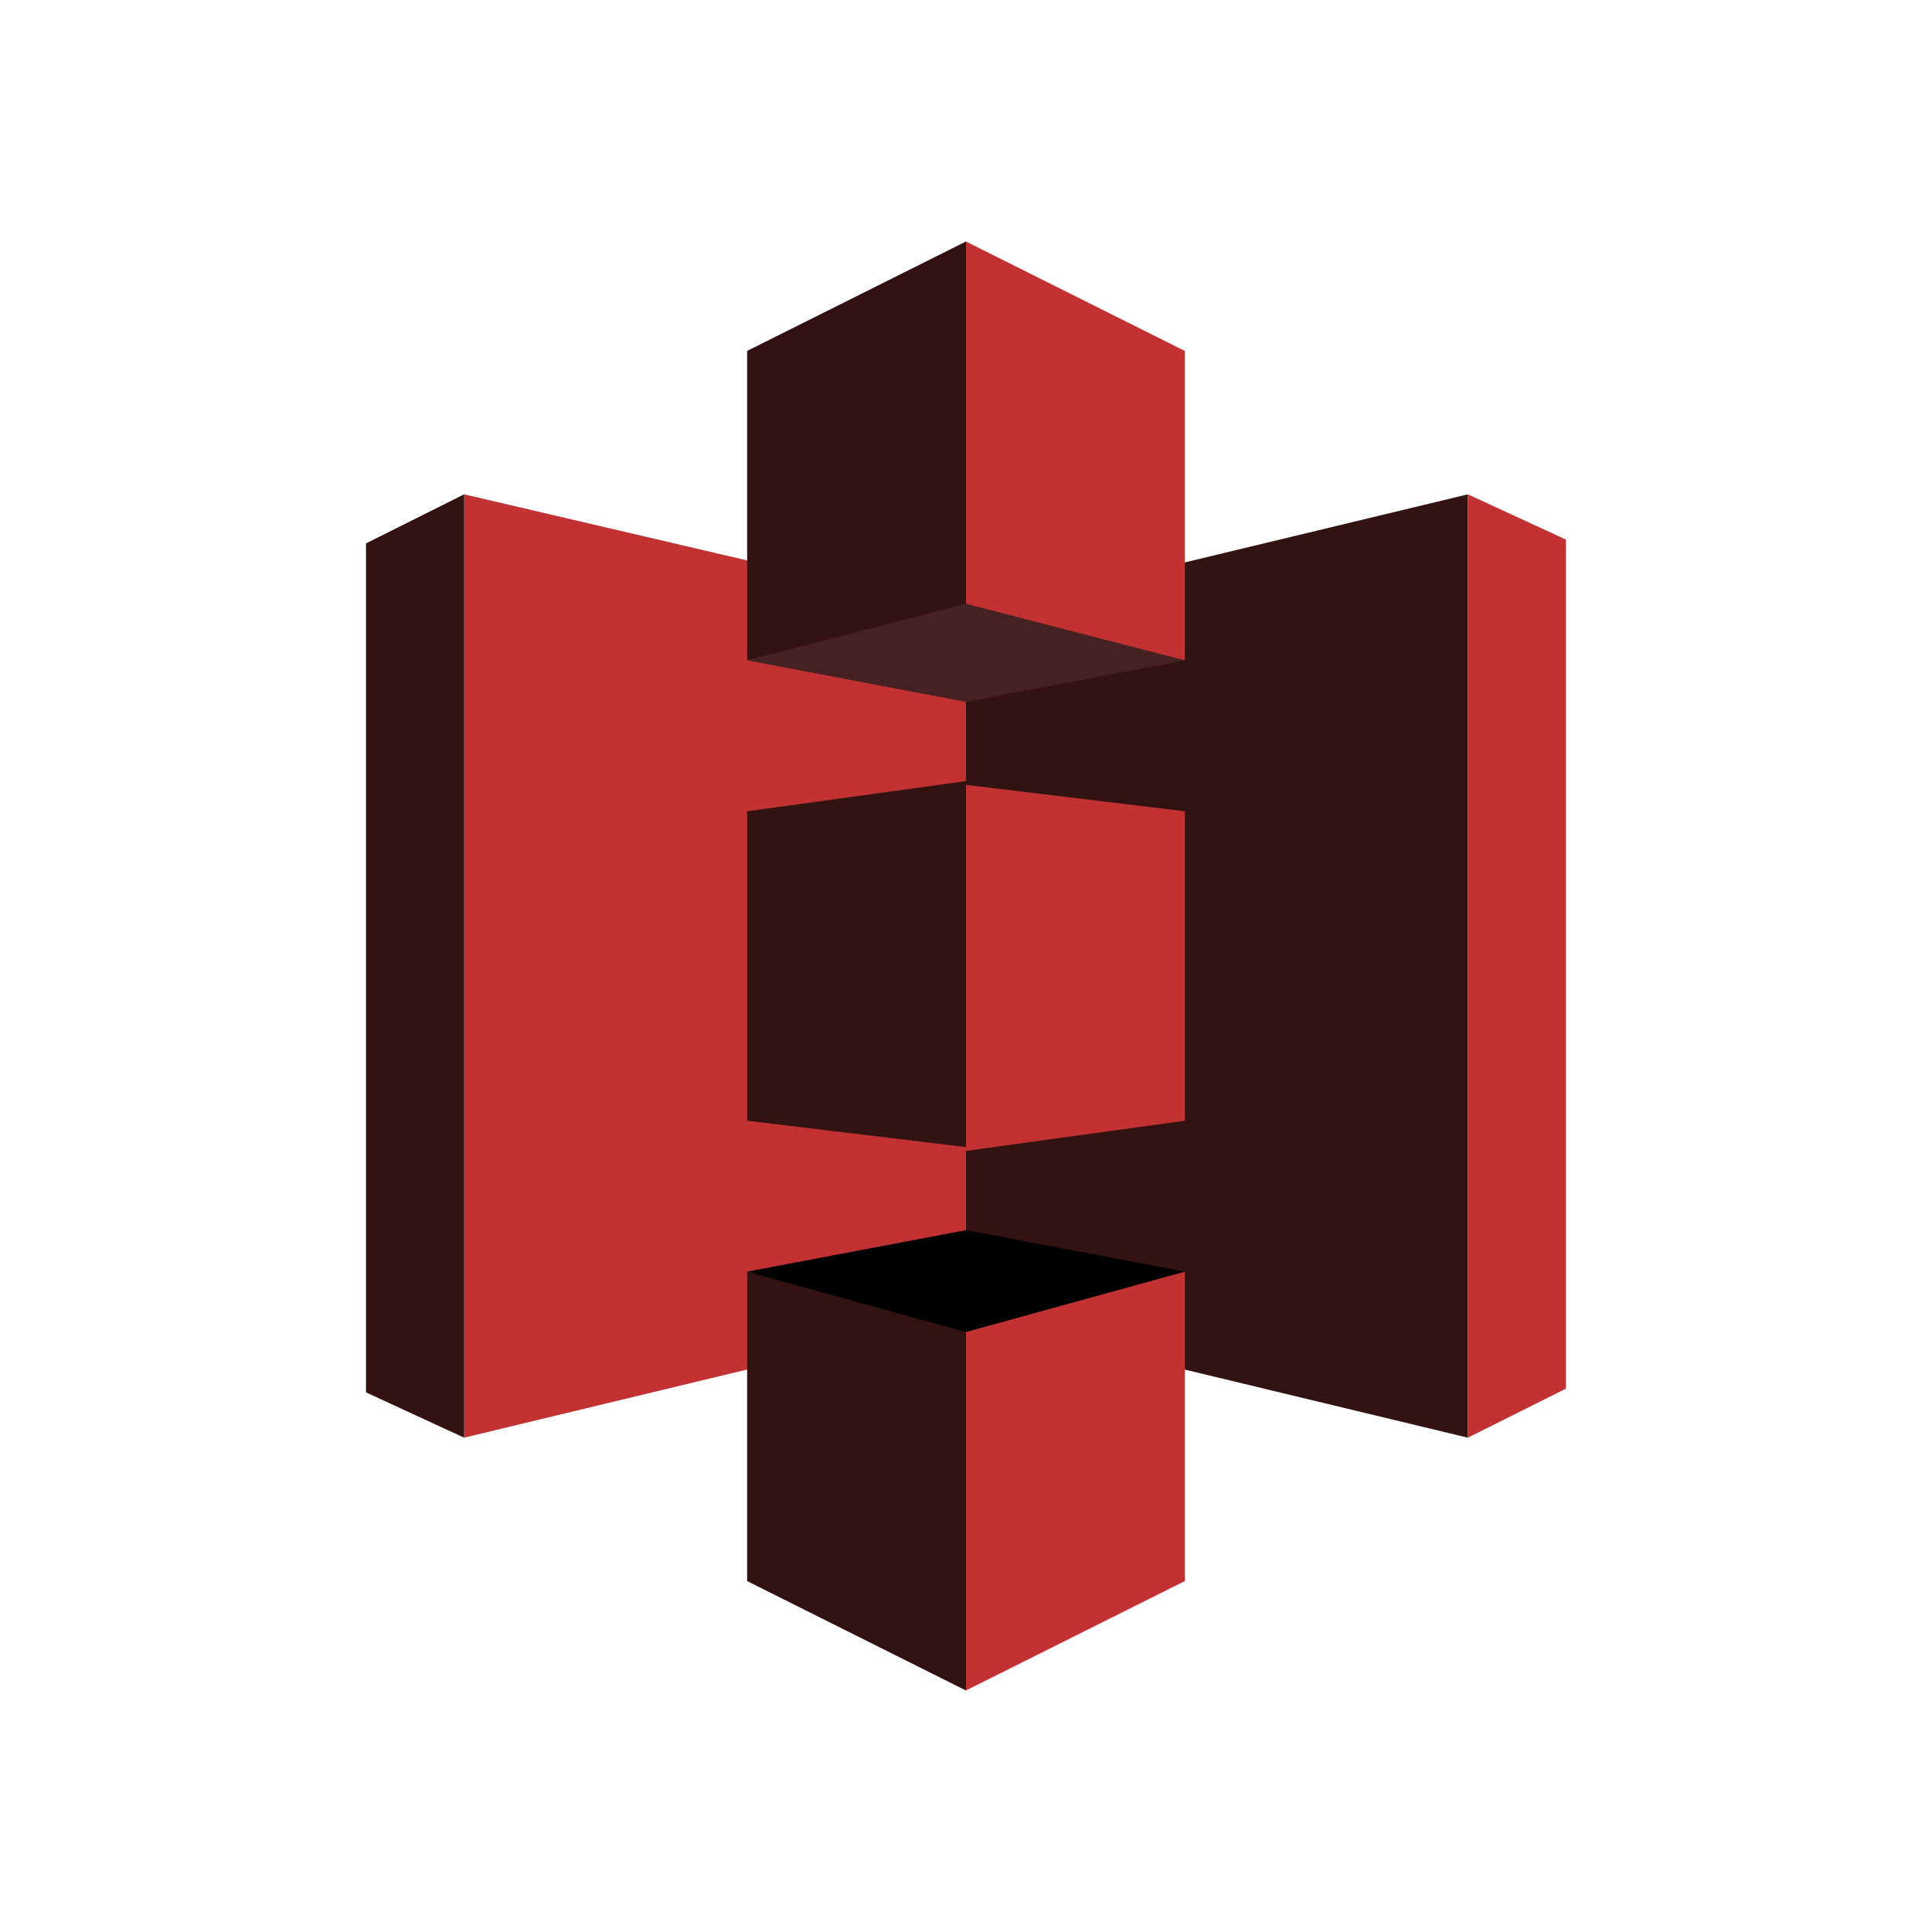
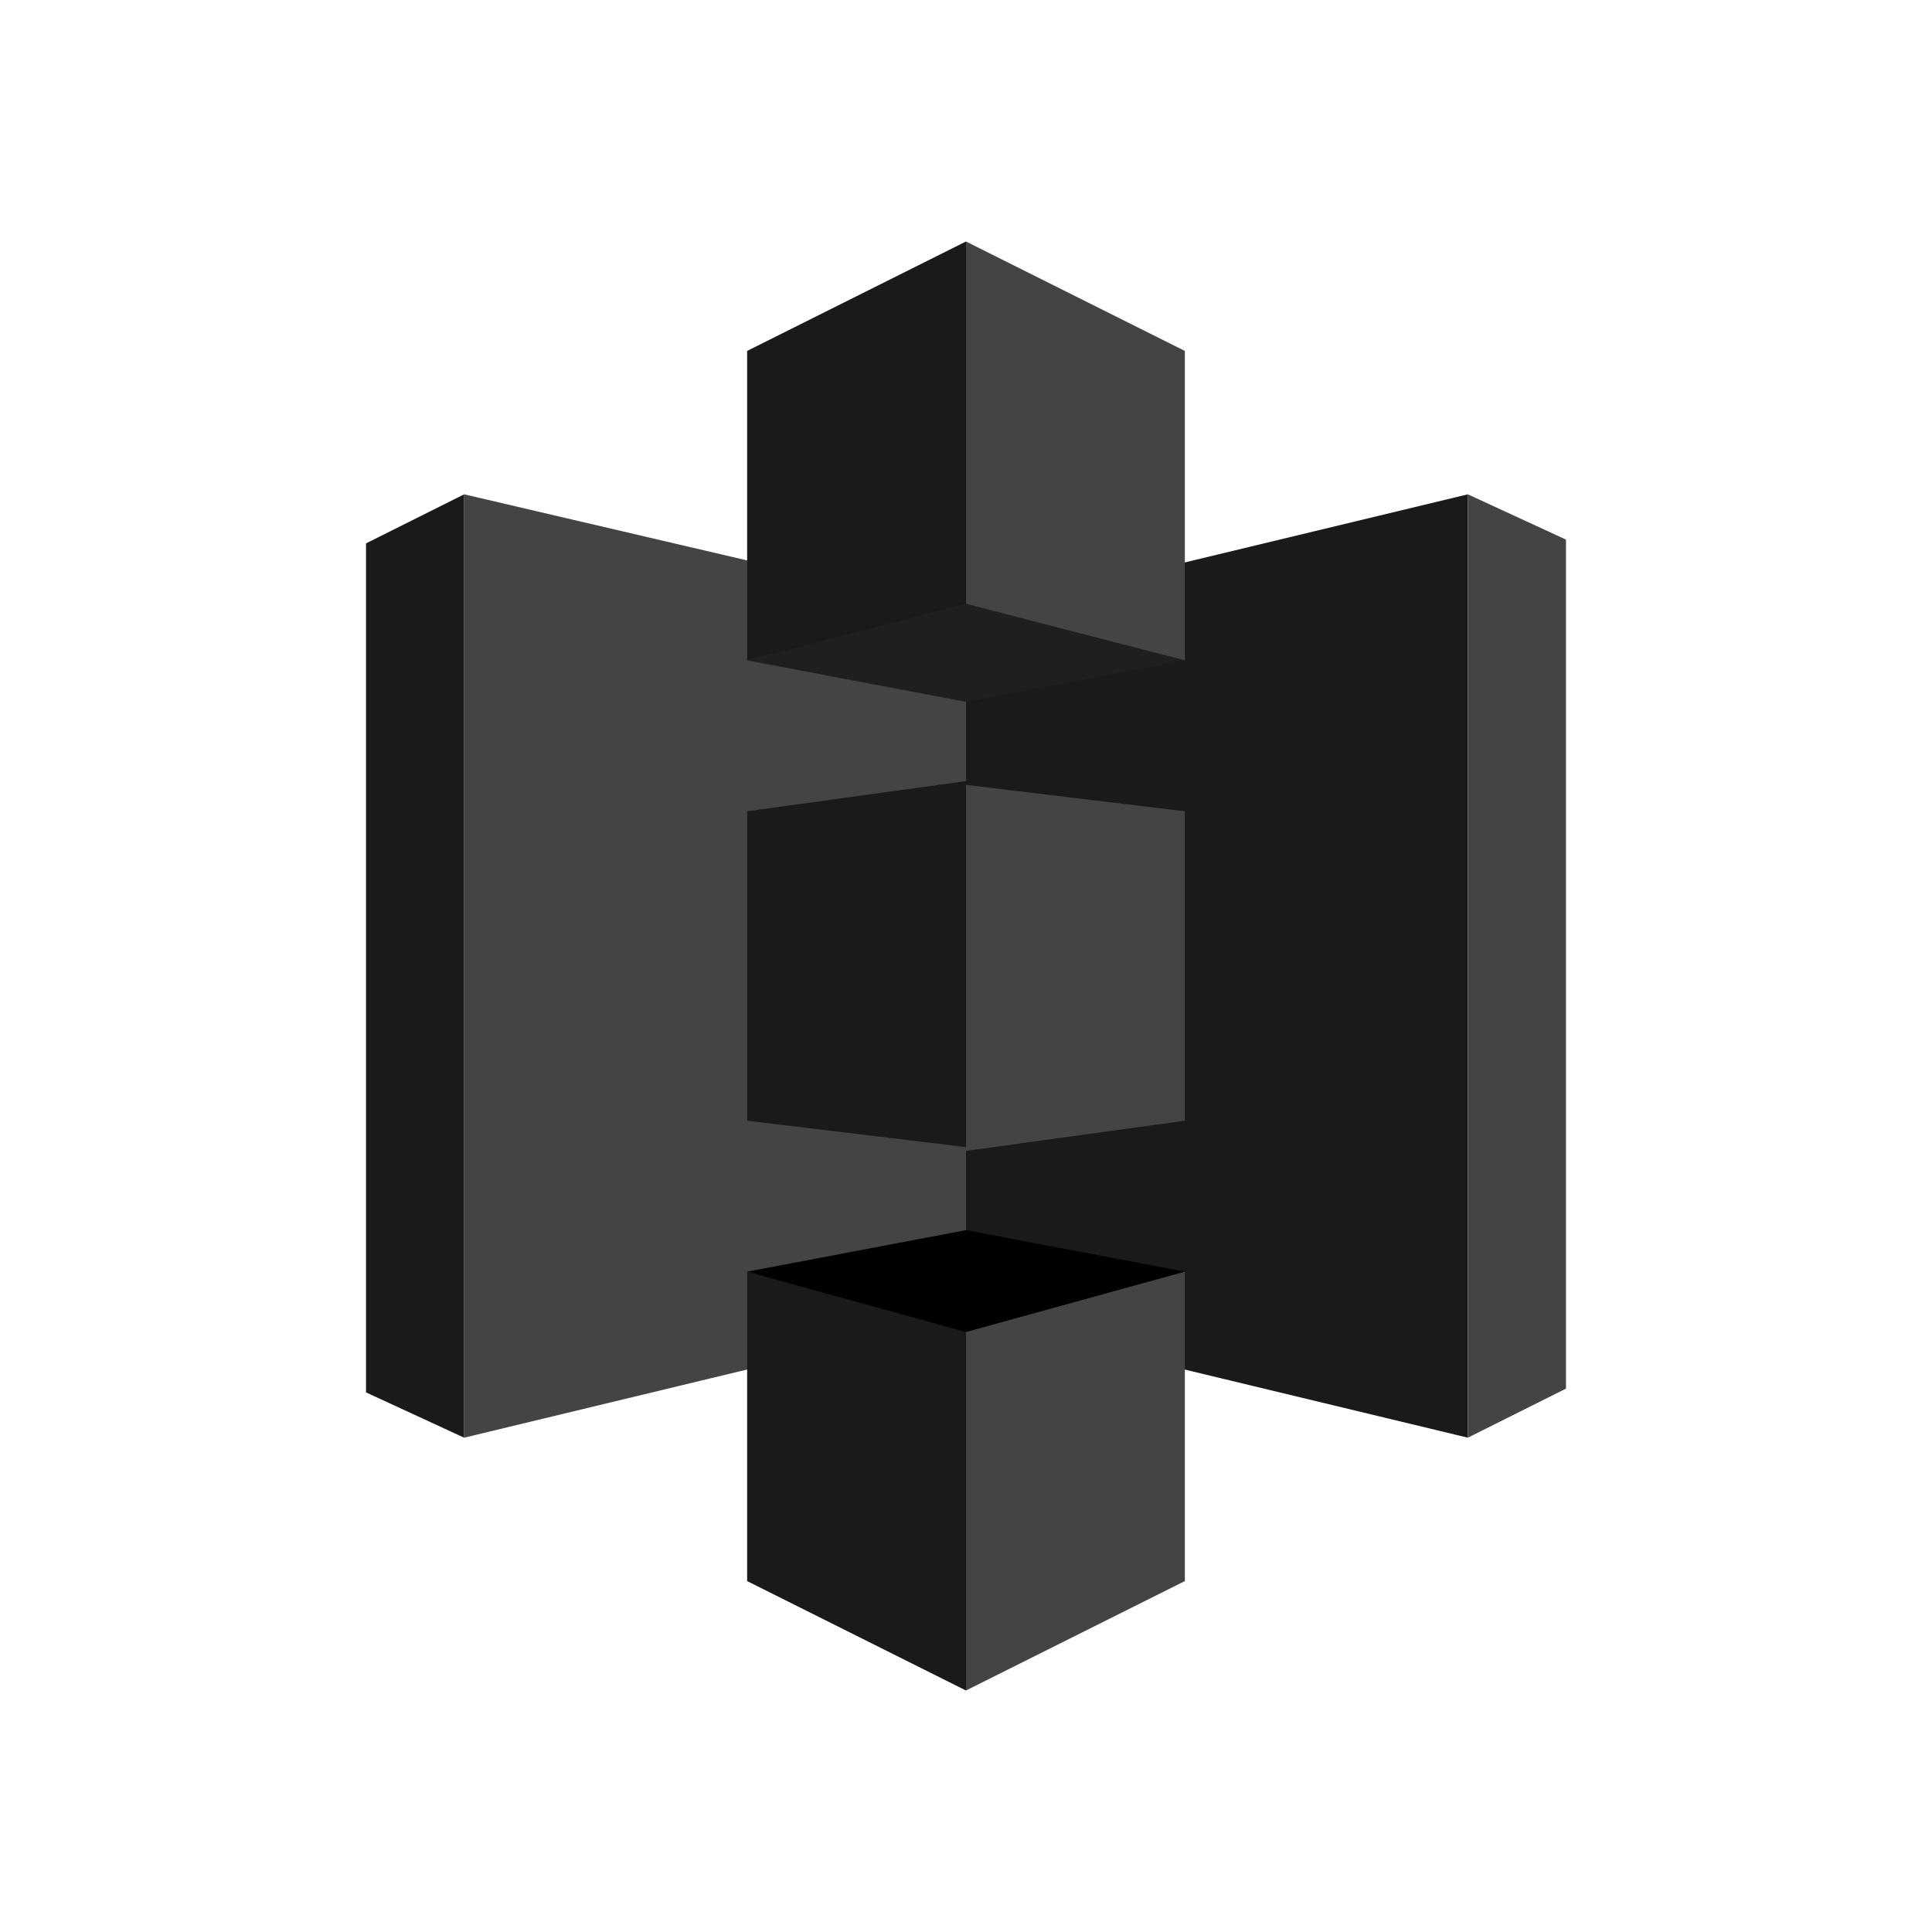
<svg xmlns="http://www.w3.org/2000/svg" xmlns:xlink="http://www.w3.org/1999/xlink" aria-label="Amazon Simple Storage Service" role="img" viewBox="0 0 512 512">
-   <path fill="#c33232" d="M260 348l-137 33V131l137 32z" />
-   <path fill="#331212" d="M256 349l133 32V131l-133 32v186" />
-   <g fill="#c33232">
+   <path fill="#444" d="M260 348l-137 33V131l137 32z" />
+   <path fill="#1a1a1a" d="M256 349l133 32V131l-133 32v186" />
+   <g fill="#444">
    <path id="a" d="M256 64v97l58 14V93zm133 67v250l26-13V143zm-133 77v97l58-8v-82zm58 129l-58 14v97l58-29z" />
  </g>
-   <use fill="#331212" transform="rotate(180 256 256)" xlink:href="#a" />
-   <path fill="#452121" d="M314 175l-58 11-58-11 58-15 58 15" />
+   <use fill="#1a1a1a" transform="rotate(180 256 256)" xlink:href="#a" />
+   <path fill="#1f1f1f" d="M314 175l-58 11-58-11 58-15 58 15" />
  <path fill="#1t1t1t" d="M314 337l-58-11-58 11 58 16 58-16" />
</svg>
